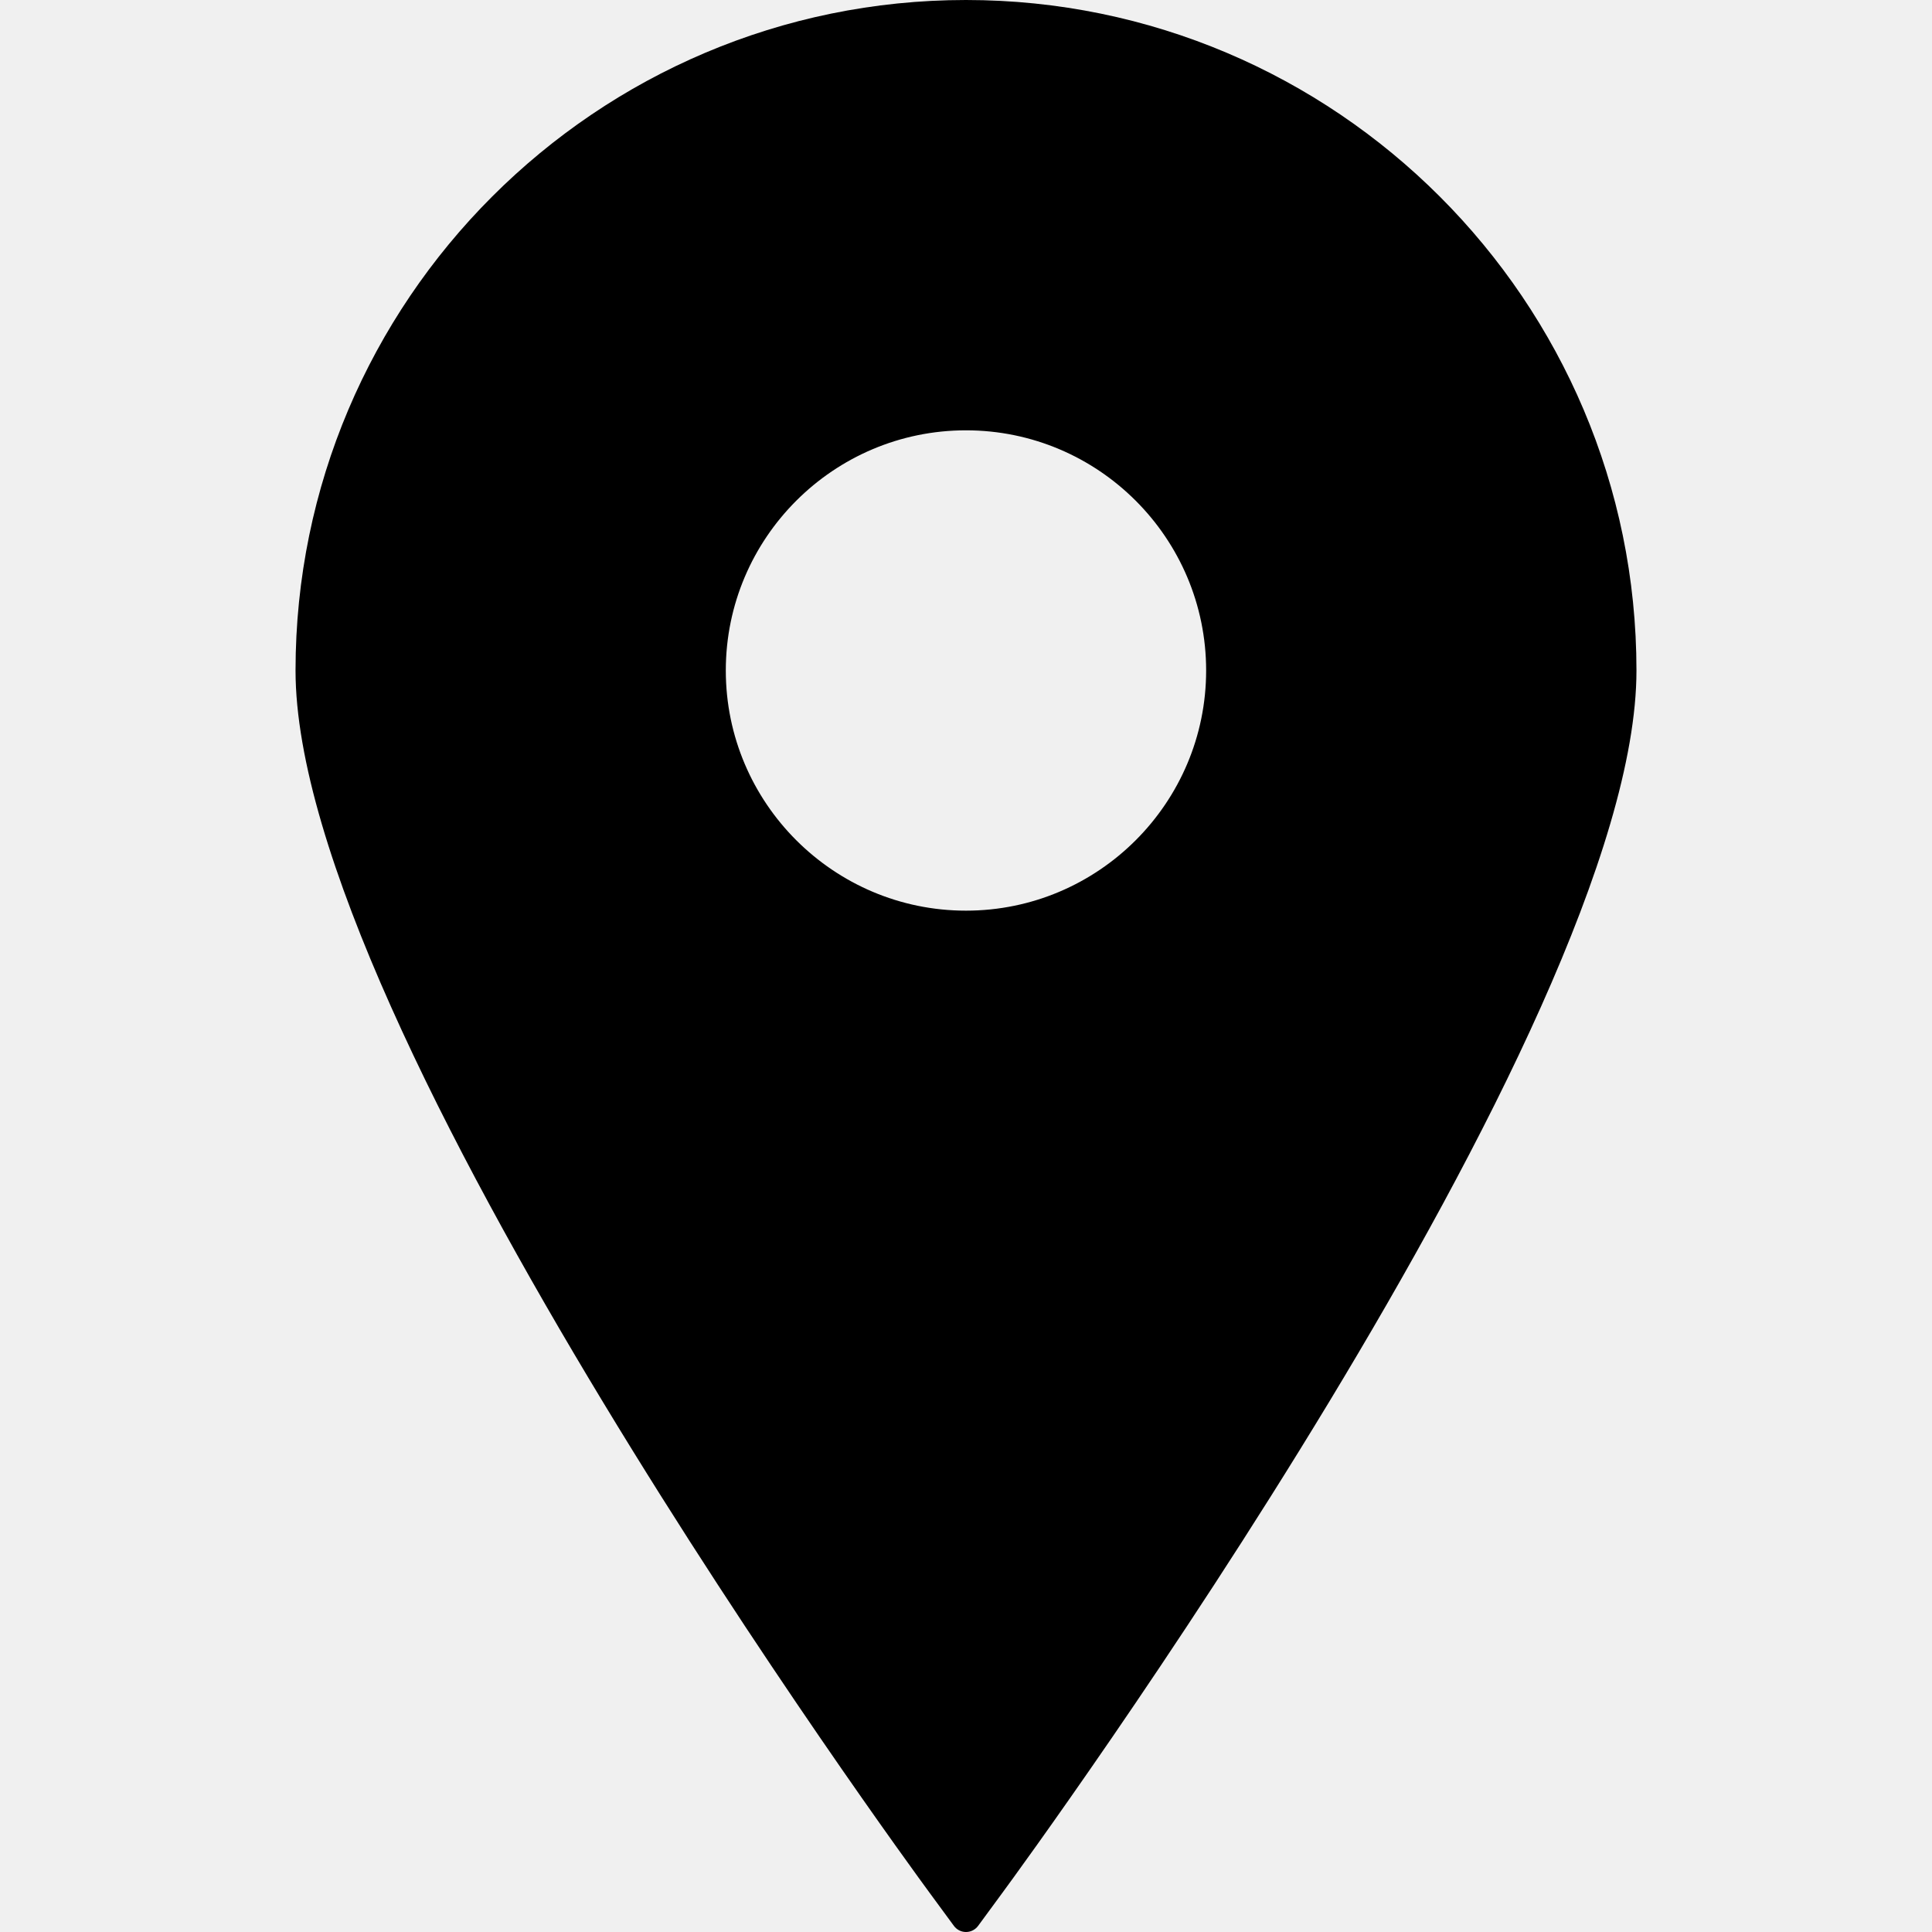
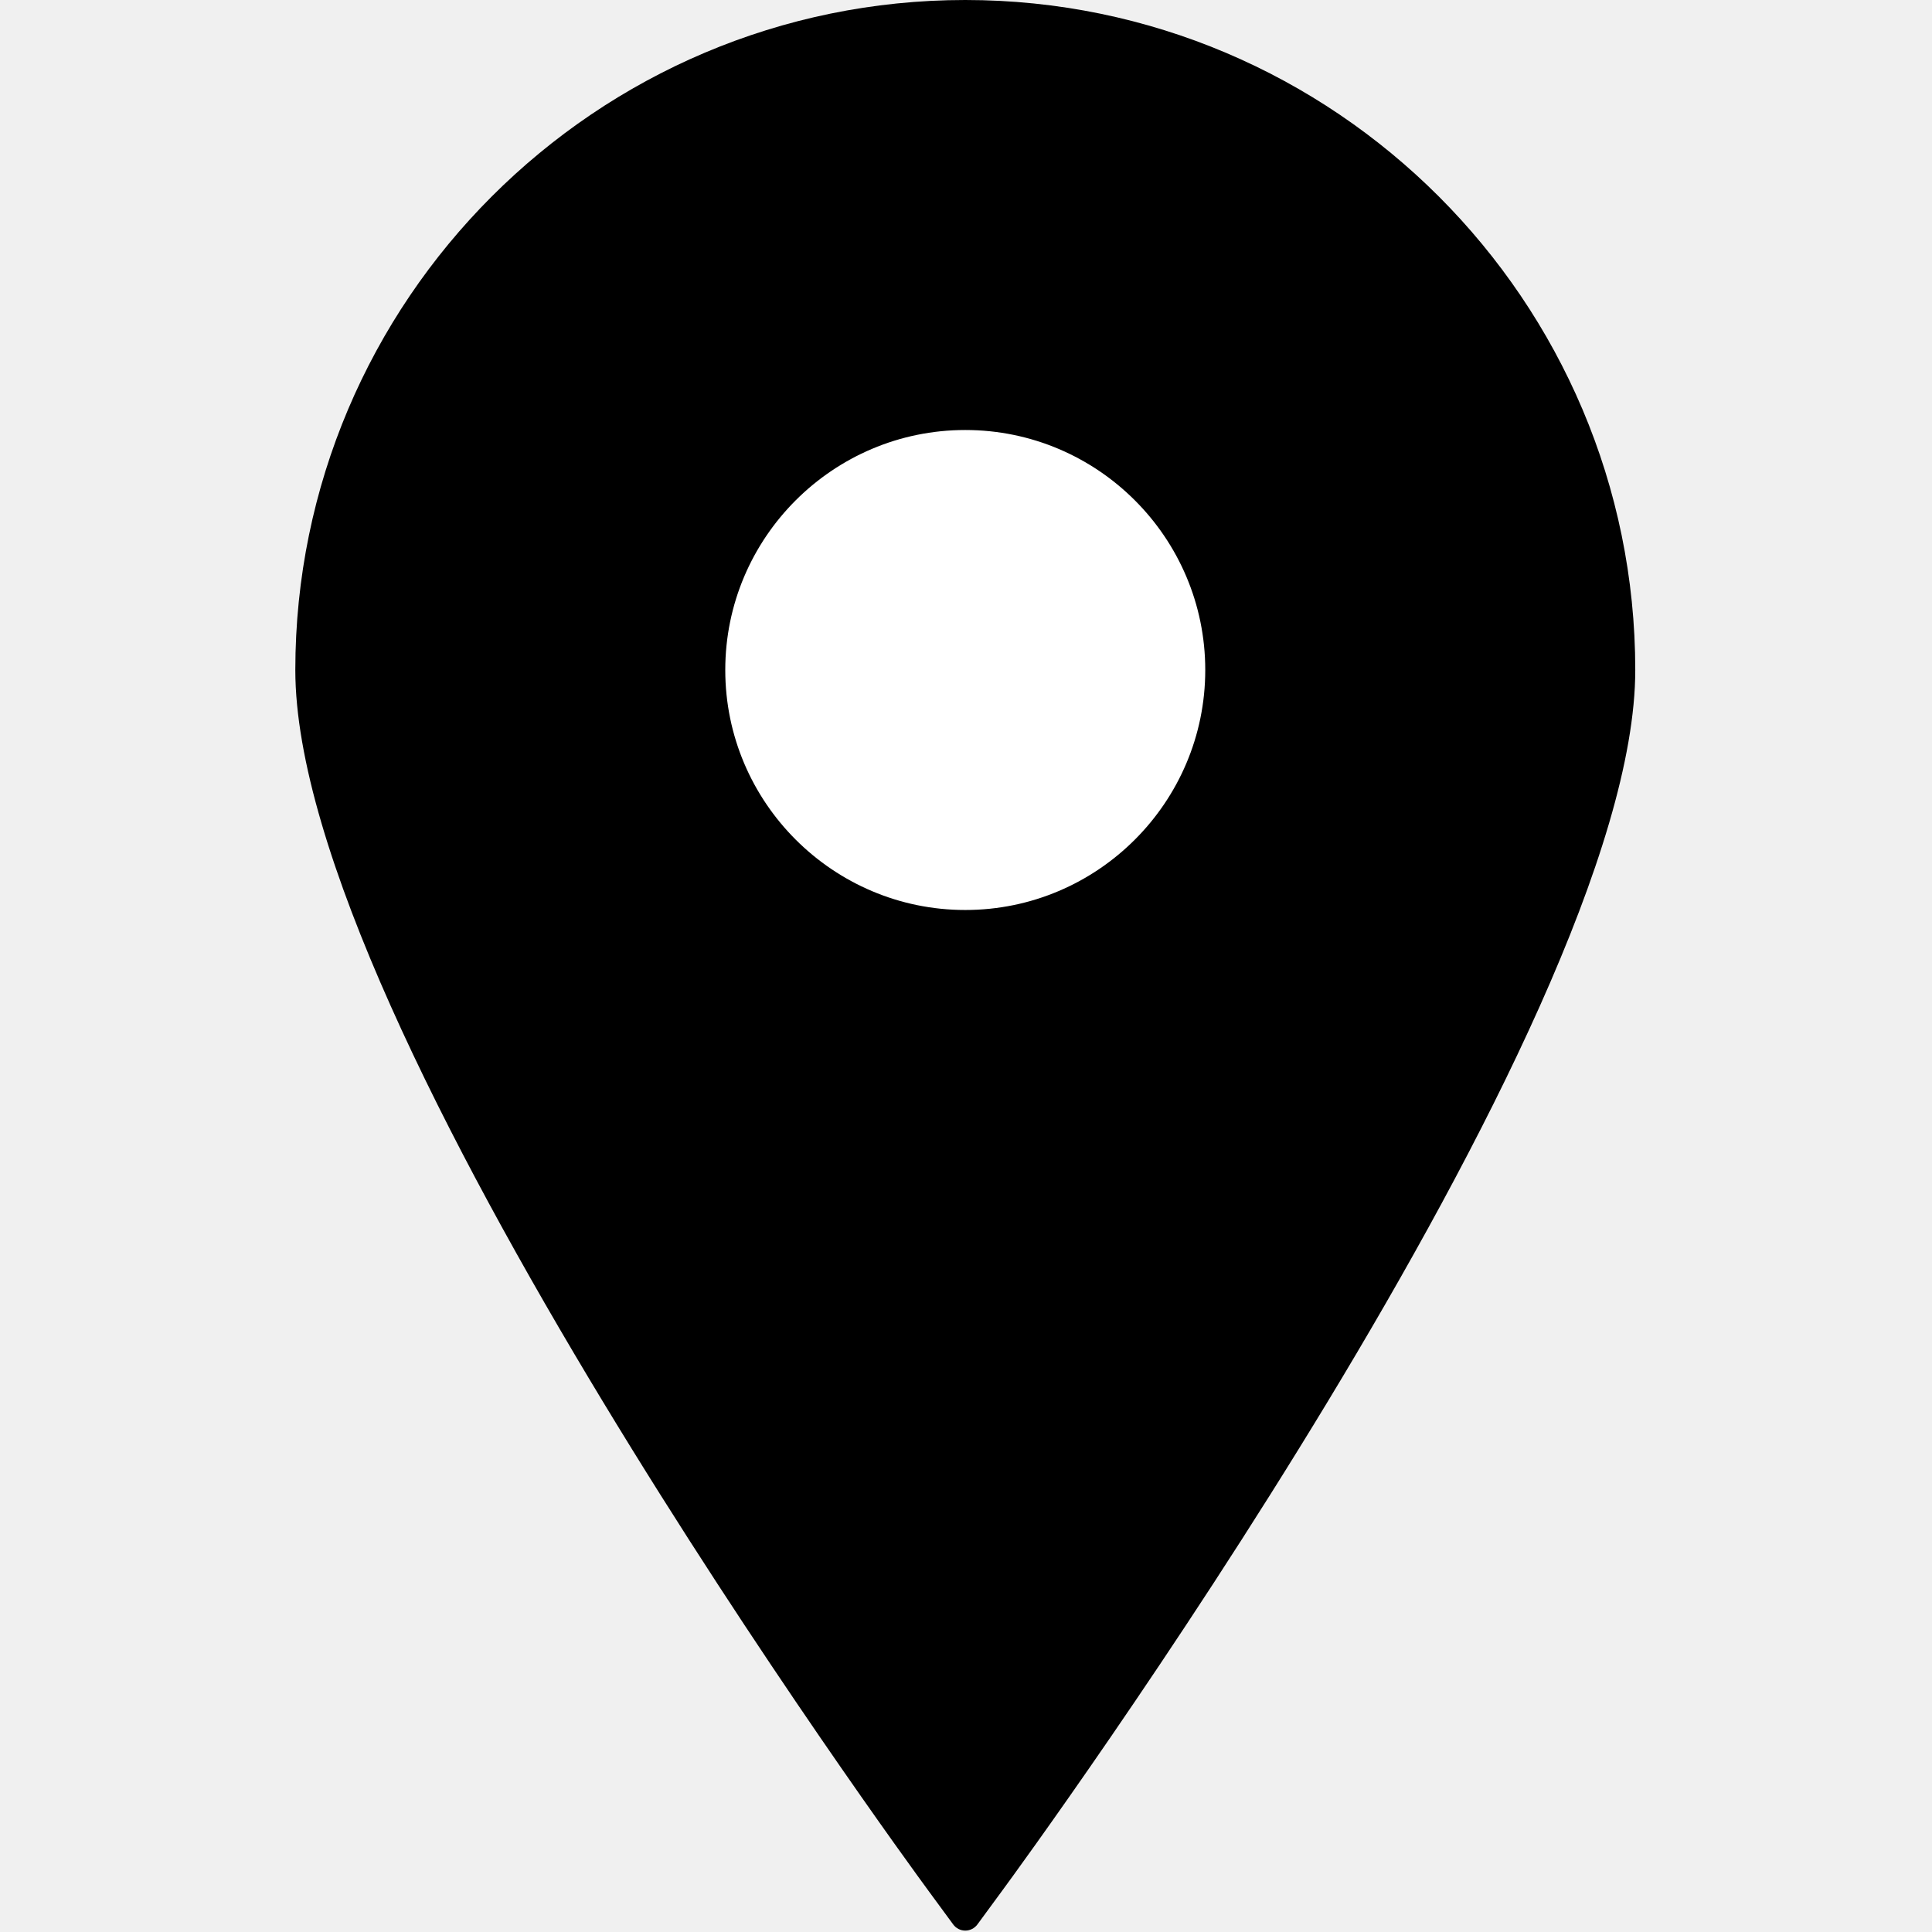
- <svg xmlns="http://www.w3.org/2000/svg" version="1.1" id="Capa_1" x="0px" y="0px" width="395.71px" height="395.71px" viewBox="0 0 395.71 395.71" style="enable-background:new 0 0 395.71 395.71;" xml:space="preserve">
-   <g>
-     <path d="M197.849,0C122.131,0,60.531,61.609,60.531,137.329c0,72.887,124.591,243.177,129.896,250.388l4.951,6.738   c0.579,0.792,1.501,1.255,2.471,1.255c0.985,0,1.901-0.463,2.486-1.255l4.948-6.738c5.308-7.211,129.896-177.501,129.896-250.388   C335.179,61.609,273.569,0,197.849,0z M197.849,88.138c27.13,0,49.191,22.062,49.191,49.191c0,27.115-22.062,49.191-49.191,49.191   c-27.114,0-49.191-22.076-49.191-49.191C148.658,110.2,170.734,88.138,197.849,88.138z" />
+ <svg xmlns="http://www.w3.org/2000/svg" width="396" height="396" fill="none">
+   <g clip-path="url(#A)">
+     <circle cx="197.5" cy="137.5" r="57.5" fill="#fff" />
+     <path d="M197.849 0C122.131 0 60.531 61.609 60.531 137.329c0 72.887 124.591 243.177 129.896 250.388l4.951 6.738a3.06 3.06 0 0 0 1.085.923c.43.218.904.332 1.386.332s.961-.112 1.393-.33a3.09 3.09 0 0 0 1.093-.925l4.948-6.738c5.308-7.211 129.896-177.501 129.896-250.388C335.179 61.609 273.569 0 197.849 0zm0 88.138c27.13 0 49.191 22.062 49.191 49.191 0 27.115-22.062 49.191-49.191 49.191-27.114 0-49.191-22.076-49.191-49.191 0-27.129 22.076-49.191 49.191-49.191z" fill="#000" />
  </g>
-   <g>
- </g>
-   <g>
- </g>
-   <g>
- </g>
-   <g>
- </g>
-   <g>
- </g>
-   <g>
- </g>
-   <g>
- </g>
-   <g>
- </g>
-   <g>
- </g>
-   <g>
- </g>
-   <g>
- </g>
-   <g>
- </g>
-   <g>
- </g>
-   <g>
- </g>
-   <g>
- </g>
+   <defs>
+     <clipPath id="A">
+       <path fill="#fff" d="M0 0h395.71v395.71H0z" />
+     </clipPath>
+   </defs>
</svg>
